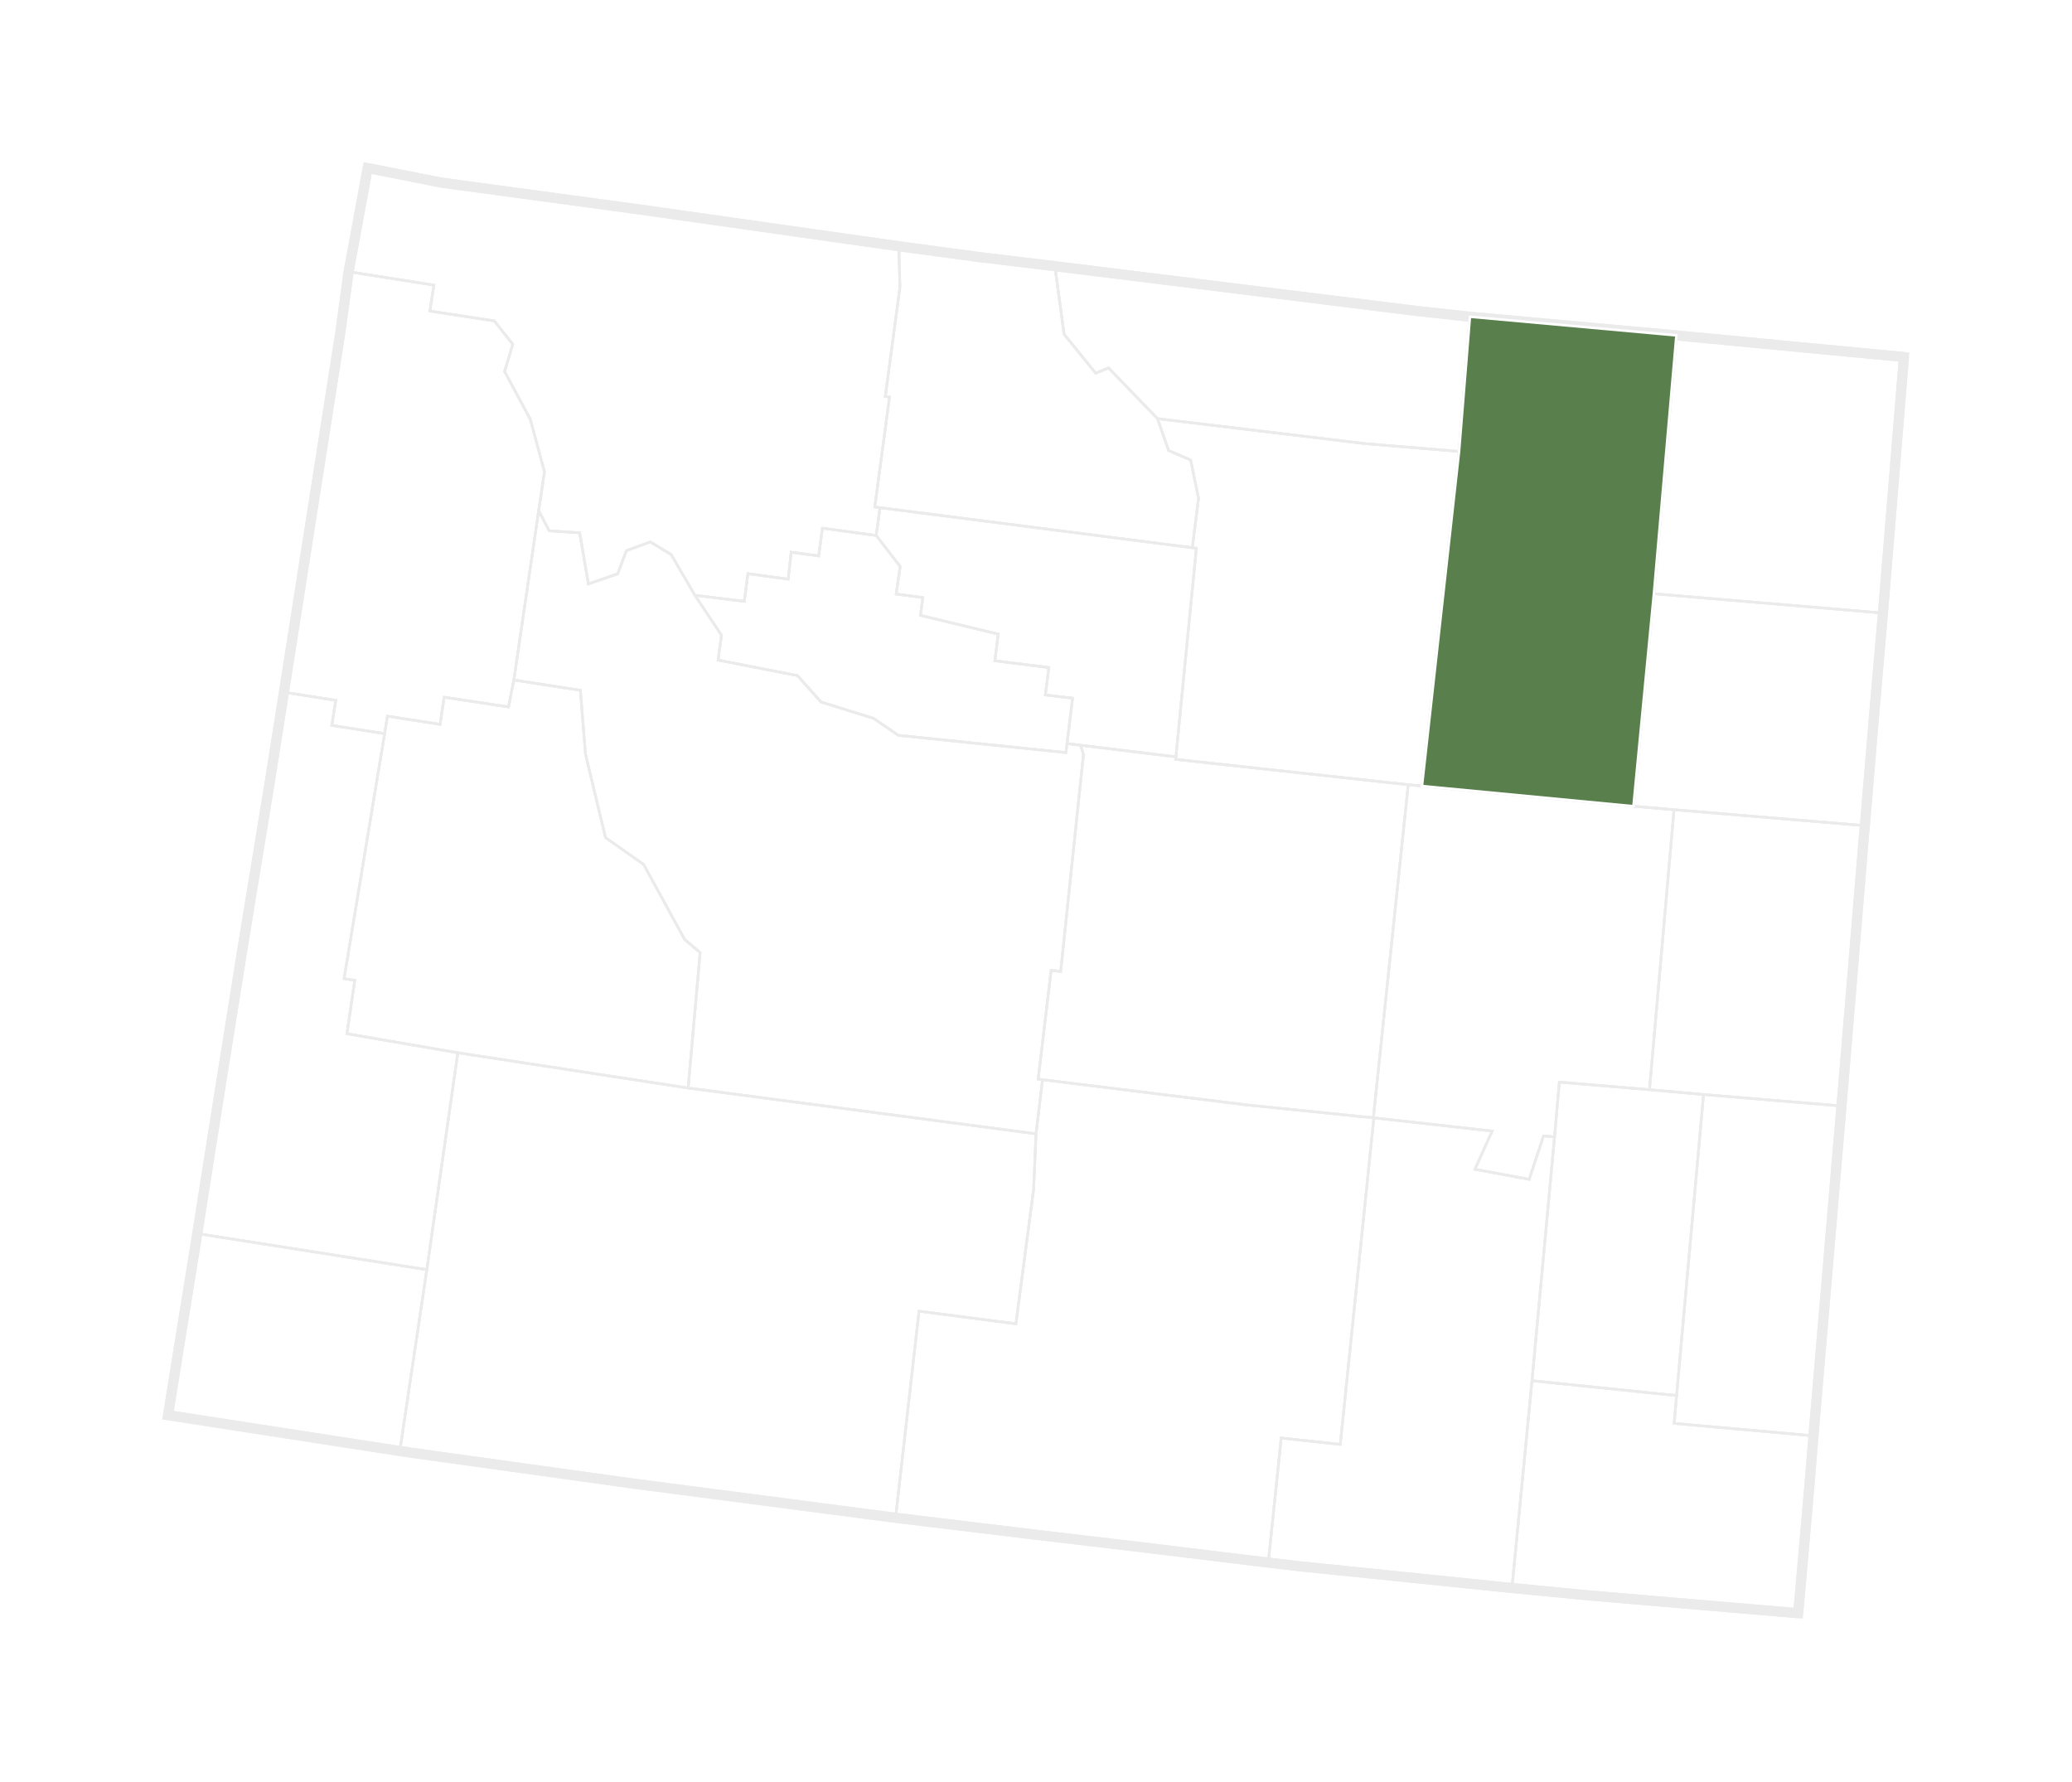
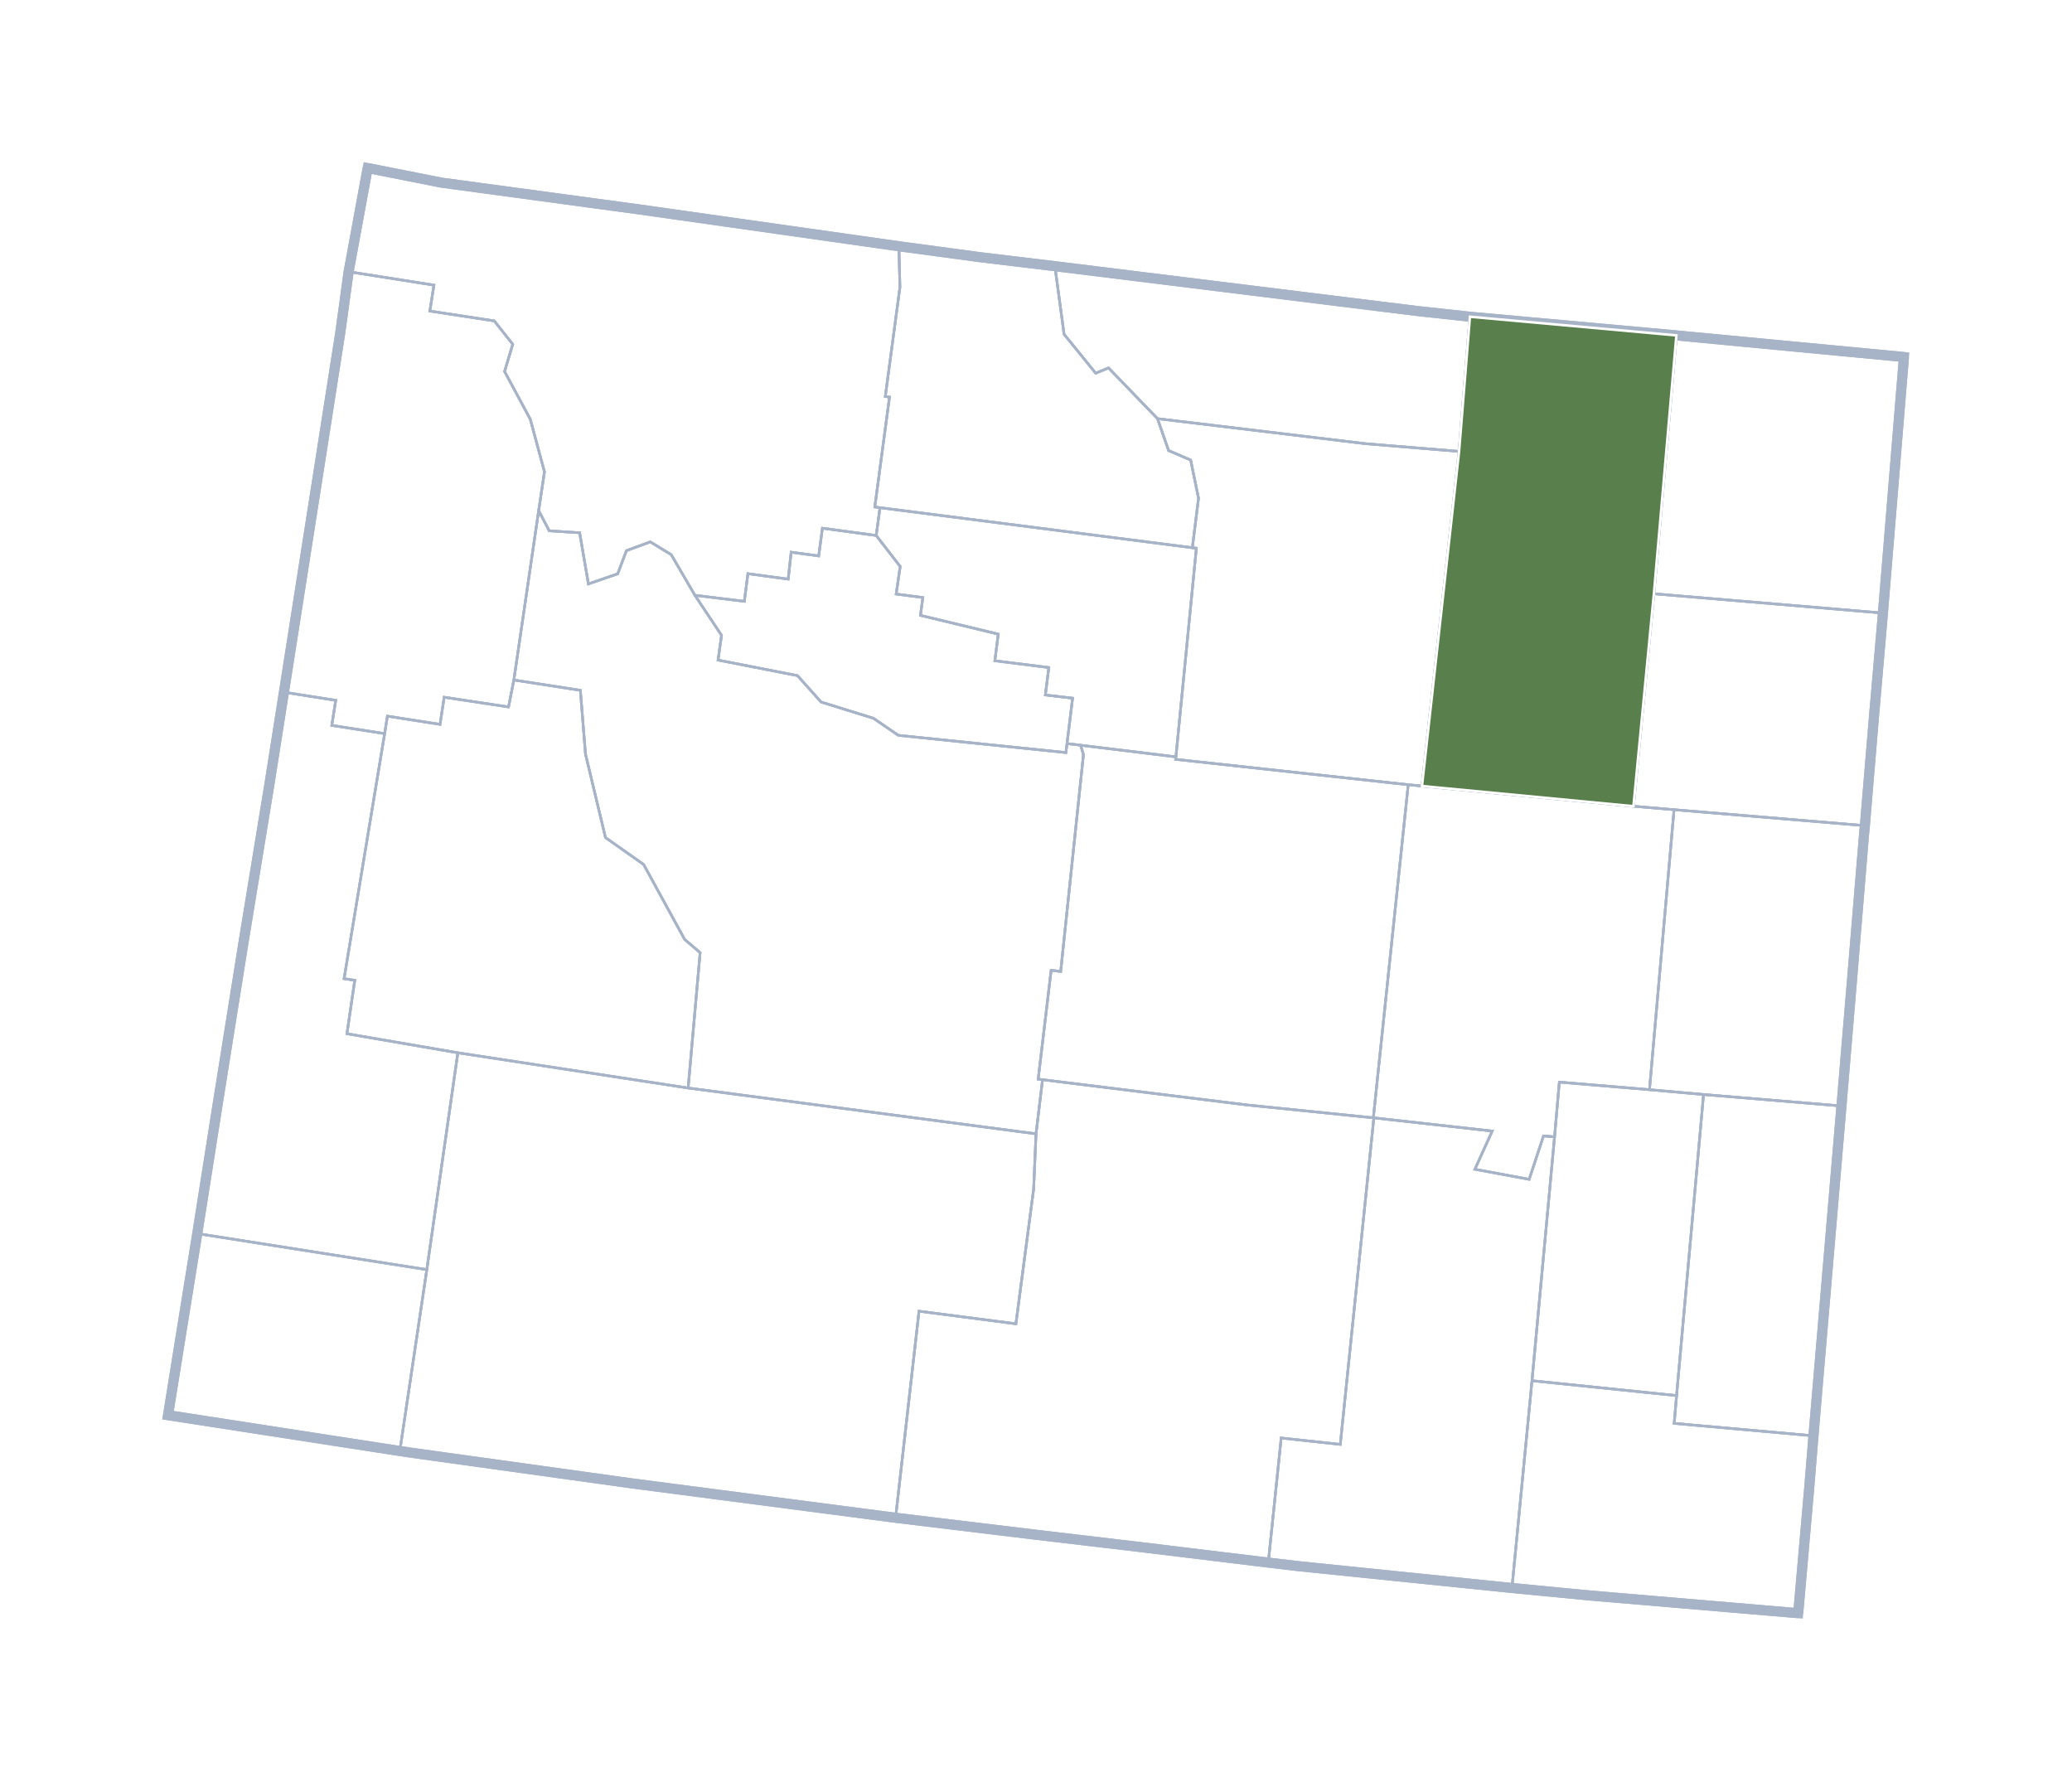
- <svg xmlns="http://www.w3.org/2000/svg" class="case_studies-map" viewBox="289.208 155.888 123.31 106.001" version="1.1" style="height:355px;text-align:center;perspective-origin:206.281px 177.5px;transform-origin:206.281px 177.5px;fill:rgba(0, 0, 0, 0);stroke:rgb(235, 235, 235);stroke-width:0.5px;">
-   <g data-url="us-topology.json" data-object="states" data-mesh="true" data-filter="id === 'WY'" class="js-loaded topology" data-type="Topology" style="height:auto;overflow-x:visible;overflow-y:visible;text-align:center;width:auto;perspective-origin:0px 0px;transform-origin:0px 0px;fill:rgba(0, 0, 0, 0);stroke:rgb(235, 235, 235);stroke-width:2px;">
-     <path d="M351.986,171.728L373.559,174.397L376.688,174.737L388.975,175.847L389.639,175.912L402.518,177.134L401.866,185.081L401.266,192.371L401.204,193.108L400.738,198.475L400.192,205.022L400.146,205.497L399.414,214.352L398.799,221.705L397.829,233.131L397.345,238.825L397.132,241.334L396.87,244.54L396.225,251.889L383.833,250.837L379.188,250.39L366.481,249.09L364.687,248.878L357.211,247.97L350.834,247.217L342.506,246.211L326.821,244.165L313.657,242.336L313.002,242.238L299.208,240.105L299.966,235.387L300.949,229.296L302.185,221.454L303.702,211.956L305.242,202.558L306.106,197.079L306.645,193.642L308.048,184.701L309.469,175.62L309.956,172.056L311.09,165.888L315.482,166.757L327.327,168.361L342.703,170.543L347.564,171.197Z" id="WY" class="feature zoomed" style="height:auto;overflow-x:visible;overflow-y:visible;text-align:center;width:auto;perspective-origin:0px 0px;transform-origin:0px 0px;fill:rgba(0, 0, 0, 0);stroke:rgb(235, 235, 235);stroke-width:2px;vector-effect:non-scaling-stroke;" />
-     <path d="M309.956,172.056L311.09,165.888M309.469,175.62L309.956,172.056M311.09,165.888L315.482,166.757L327.327,168.361M389.639,175.912L402.518,177.134M351.986,171.728L373.559,174.397M347.564,171.197L351.986,171.728M388.975,175.847L389.639,175.912M376.688,174.737L388.975,175.847M373.559,174.397L376.688,174.737M342.703,170.543L347.564,171.197M327.327,168.361L342.703,170.543M306.645,193.642L308.048,184.701L309.469,175.62M303.702,211.956L305.242,202.558L306.106,197.079L306.645,193.642M402.518,177.134L401.866,185.081L401.266,192.371L401.204,193.108M401.204,193.108L400.738,198.475L400.192,205.022L400.146,205.497L399.414,214.352M313.002,242.238L299.208,240.105L299.966,235.387L300.949,229.296L302.185,221.454M302.185,221.454L303.702,211.956M399.414,214.352L398.799,221.705L397.829,233.131L397.345,238.825M364.687,248.878L357.211,247.97M357.211,247.97L350.834,247.217M350.834,247.217L342.506,246.211M379.188,250.39L366.481,249.09M366.481,249.09L364.687,248.878M342.506,246.211L326.821,244.165M326.821,244.165L313.657,242.336M313.657,242.336L313.002,242.238M397.345,238.825L397.132,241.334L396.87,244.54L396.225,251.889M396.225,251.889L383.833,250.837M383.833,250.837L379.188,250.39" class="mesh" style="height:auto;overflow-x:visible;overflow-y:visible;text-align:center;width:auto;perspective-origin:0px 0px;transform-origin:0px 0px;fill:rgba(0, 0, 0, 0);stroke:rgb(235, 235, 235);stroke-width:2px;vector-effect:non-scaling-stroke;" />
+ <svg xmlns="http://www.w3.org/2000/svg" class="case_studies-map" viewBox="289.208 155.888 123.31 106.001" version="1.1" style="height:355px;text-align:center;perspective-origin:206.281px 177.5px;transform-origin:206.281px 177.5px;fill:rgba(0, 0, 0, 0);stroke:rgb(167, 180, 199);stroke-width:0.5px;">
+   <g data-url="us-topology.json" data-object="states" data-mesh="true" data-filter="id === 'WY'" class="js-loaded topology" data-type="Topology" style="height:auto;overflow-x:visible;overflow-y:visible;text-align:center;width:auto;perspective-origin:0px 0px;transform-origin:0px 0px;fill:rgba(0, 0, 0, 0);stroke:rgb(167, 180, 199);stroke-width:2px;">
+     <path d="M351.986,171.728L373.559,174.397L376.688,174.737L388.975,175.847L389.639,175.912L402.518,177.134L401.866,185.081L401.266,192.371L401.204,193.108L400.738,198.475L400.192,205.022L400.146,205.497L399.414,214.352L398.799,221.705L397.829,233.131L397.345,238.825L397.132,241.334L396.87,244.54L396.225,251.889L383.833,250.837L379.188,250.39L366.481,249.09L364.687,248.878L357.211,247.97L350.834,247.217L342.506,246.211L326.821,244.165L313.657,242.336L313.002,242.238L299.208,240.105L299.966,235.387L300.949,229.296L302.185,221.454L303.702,211.956L305.242,202.558L306.106,197.079L306.645,193.642L308.048,184.701L309.469,175.62L309.956,172.056L311.09,165.888L315.482,166.757L327.327,168.361L342.703,170.543L347.564,171.197Z" id="WY" class="feature zoomed" style="height:auto;overflow-x:visible;overflow-y:visible;text-align:center;width:auto;perspective-origin:0px 0px;transform-origin:0px 0px;fill:rgba(0, 0, 0, 0);stroke:rgb(167, 180, 199);stroke-width:2px;vector-effect:non-scaling-stroke;" />
+     <path d="M309.956,172.056L311.09,165.888M309.469,175.62L309.956,172.056M311.09,165.888L315.482,166.757L327.327,168.361M389.639,175.912L402.518,177.134M351.986,171.728L373.559,174.397M347.564,171.197L351.986,171.728M388.975,175.847L389.639,175.912M376.688,174.737L388.975,175.847M373.559,174.397L376.688,174.737M342.703,170.543L347.564,171.197M327.327,168.361L342.703,170.543M306.645,193.642L308.048,184.701L309.469,175.62M303.702,211.956L305.242,202.558L306.106,197.079L306.645,193.642M402.518,177.134L401.866,185.081L401.266,192.371L401.204,193.108M401.204,193.108L400.738,198.475L400.192,205.022L400.146,205.497L399.414,214.352M313.002,242.238L299.208,240.105L299.966,235.387L300.949,229.296L302.185,221.454M302.185,221.454L303.702,211.956M399.414,214.352L398.799,221.705L397.829,233.131L397.345,238.825M364.687,248.878L357.211,247.97M357.211,247.97L350.834,247.217M350.834,247.217L342.506,246.211M379.188,250.39L366.481,249.09M366.481,249.09L364.687,248.878M342.506,246.211L326.821,244.165M326.821,244.165L313.657,242.336M313.657,242.336L313.002,242.238M397.345,238.825L397.132,241.334L396.87,244.54L396.225,251.889M396.225,251.889L383.833,250.837M383.833,250.837L379.188,250.39" class="mesh" style="height:auto;overflow-x:visible;overflow-y:visible;text-align:center;width:auto;perspective-origin:0px 0px;transform-origin:0px 0px;fill:rgba(0, 0, 0, 0);stroke:rgb(167, 180, 199);stroke-width:2px;vector-effect:non-scaling-stroke;" />
  </g>
-   <g data-url="us-topology.json" data-object="counties" data-filter="properties.state === 'WY'" data-mesh="true" class="js-loaded topology" data-type="Topology" style="height:auto;overflow-x:visible;overflow-y:visible;text-align:center;width:auto;perspective-origin:0px 0px;transform-origin:0px 0px;fill:rgba(0, 0, 0, 0);stroke:rgb(235, 235, 235);stroke-width:0.5px;">
-     <path d="M342.703,170.543L342.765,172.983L341.894,179.483L342.144,179.518L341.269,186.059L341.578,186.1L341.353,187.754L338.153,187.321L337.93,188.971L336.292,188.748L336.116,190.351L333.718,190.027L333.505,191.674L330.564,191.313L329.152,188.893L327.909,188.137L326.489,188.656L325.968,190.036L324.226,190.637L323.704,187.593L321.894,187.477L321.266,186.275L321.61,183.965L320.766,180.835L319.237,177.992L319.723,176.375L318.624,174.985L314.791,174.399L315.031,172.856L309.956,172.056L311.09,165.888L315.482,166.758L327.327,168.362Z" id="56029" class="feature" style="height:auto;overflow-x:visible;overflow-y:visible;text-align:center;width:auto;perspective-origin:0px 0px;transform-origin:0px 0px;fill:rgba(0, 0, 0, 0);stroke:rgb(235, 235, 235);stroke-width:0.5px;vector-effect:non-scaling-stroke;" />
-     <path d="M351.986,171.728L352.534,175.778L354.415,178.096L355.181,177.784L358.094,180.802L358.755,182.7L360.067,183.264L360.535,185.539L360.168,188.483L341.578,186.1L341.269,186.059L342.144,179.518L341.894,179.483L342.765,172.983L342.703,170.543L347.564,171.197Z" id="56003" class="feature" style="height:auto;overflow-x:visible;overflow-y:visible;text-align:center;width:auto;perspective-origin:0px 0px;transform-origin:0px 0px;fill:rgba(0, 0, 0, 0);stroke:rgb(235, 235, 235);stroke-width:0.5px;vector-effect:non-scaling-stroke;" />
-     <path d="M388.975,175.847L387.635,191.223L386.418,203.866L373.834,202.664L376.041,182.751L376.688,174.737Z" id="56005" class="feature" style="height:auto;overflow-x:visible;overflow-y:visible;text-align:center;width:auto;perspective-origin:0px 0px;transform-origin:0px 0px;fill:rgba(0, 0, 0, 0);stroke:rgb(235, 235, 235);stroke-width:0.5px;vector-effect:non-scaling-stroke;" />
-     <path d="M373.559,174.397L376.688,174.737L376.041,182.751L370.493,182.294L358.094,180.802L355.181,177.784L354.415,178.096L352.534,175.778L351.986,171.728Z" id="56033" class="feature" style="height:auto;overflow-x:visible;overflow-y:visible;text-align:center;width:auto;perspective-origin:0px 0px;transform-origin:0px 0px;fill:rgba(0, 0, 0, 0);stroke:rgb(235, 235, 235);stroke-width:0.5px;vector-effect:non-scaling-stroke;" />
-     <path d="M389.639,175.912L402.518,177.135L401.866,185.081L401.266,192.371L387.635,191.223L388.975,175.847Z" id="56011" class="feature" style="height:auto;overflow-x:visible;overflow-y:visible;text-align:center;width:auto;perspective-origin:0px 0px;transform-origin:0px 0px;fill:rgba(0, 0, 0, 0);stroke:rgb(235, 235, 235);stroke-width:0.5px;vector-effect:non-scaling-stroke;" />
-     <path d="M321.266,186.275L319.789,196.355L319.472,197.958L315.642,197.379L315.396,198.994L312.264,198.506L312.099,199.545L308.954,199.056L309.188,197.565L306.106,197.08L306.645,193.643L308.048,184.701L309.469,175.62L309.956,172.056L315.031,172.856L314.791,174.399L318.624,174.985L319.723,176.375L319.237,177.992L320.766,180.835L321.61,183.965Z" id="56039" class="feature" style="height:auto;overflow-x:visible;overflow-y:visible;text-align:center;width:auto;perspective-origin:0px 0px;transform-origin:0px 0px;fill:rgba(0, 0, 0, 0);stroke:rgb(235, 235, 235);stroke-width:0.5px;vector-effect:non-scaling-stroke;" />
-     <path d="M376.041,182.751L373.834,202.664L373.015,202.586L359.172,201.077L359.189,200.929L360.407,188.51L360.168,188.483L360.535,185.539L360.067,183.264L358.755,182.7L358.094,180.802L370.493,182.294Z" id="56019" class="feature" style="height:auto;overflow-x:visible;overflow-y:visible;text-align:center;width:auto;perspective-origin:0px 0px;transform-origin:0px 0px;fill:rgba(0, 0, 0, 0);stroke:rgb(235, 235, 235);stroke-width:0.5px;vector-effect:non-scaling-stroke;" />
-     <path d="M401.266,192.371L401.204,193.108L400.738,198.475L400.192,205.022L388.834,204.073L386.418,203.866L387.635,191.223Z" id="56045" class="feature" style="height:auto;overflow-x:visible;overflow-y:visible;text-align:center;width:auto;perspective-origin:0px 0px;transform-origin:0px 0px;fill:rgba(0, 0, 0, 0);stroke:rgb(235, 235, 235);stroke-width:0.5px;vector-effect:non-scaling-stroke;" />
-     <path d="M360.168,188.483L360.407,188.51L359.189,200.929L353.516,200.236L352.709,200.137L353.04,197.436L351.419,197.247L351.626,195.613L348.415,195.21L348.616,193.624L343.986,192.508L344.129,191.449L342.541,191.239L342.78,189.6L341.353,187.754L341.578,186.1Z" id="56043" class="feature" style="height:auto;overflow-x:visible;overflow-y:visible;text-align:center;width:auto;perspective-origin:0px 0px;transform-origin:0px 0px;fill:rgba(0, 0, 0, 0);stroke:rgb(235, 235, 235);stroke-width:0.5px;vector-effect:non-scaling-stroke;" />
-     <path d="M341.353,187.754L342.78,189.6L342.541,191.239L344.129,191.449L343.986,192.508L348.616,193.624L348.415,195.21L351.626,195.613L351.419,197.247L353.04,197.436L352.709,200.137L352.643,200.673L342.67,199.647L341.188,198.632L338.075,197.666L336.668,196.094L331.942,195.17L332.148,193.694L330.564,191.313L333.505,191.674L333.718,190.027L336.116,190.351L336.292,188.748L337.93,188.971L338.153,187.321Z" id="56017" class="feature" style="height:auto;overflow-x:visible;overflow-y:visible;text-align:center;width:auto;perspective-origin:0px 0px;transform-origin:0px 0px;fill:rgba(0, 0, 0, 0);stroke:rgb(235, 235, 235);stroke-width:0.5px;vector-effect:non-scaling-stroke;" />
-     <path d="M330.564,191.313L332.148,193.694L331.942,195.17L336.668,196.094L338.075,197.666L341.188,198.632L342.67,199.647L352.643,200.673L352.709,200.137L353.516,200.236L353.687,200.793L352.332,213.701L351.764,213.631L350.993,220.108L351.252,220.14L350.864,223.362L330.161,220.635L330.874,212.578L329.954,211.794L327.512,207.332L325.242,205.732L324.052,200.765L323.747,196.968L319.789,196.355L321.266,186.275L321.894,187.477L323.704,187.593L324.226,190.637L325.968,190.036L326.489,188.656L327.909,188.137L329.152,188.893Z" id="56013" class="feature" style="height:auto;overflow-x:visible;overflow-y:visible;text-align:center;width:auto;perspective-origin:0px 0px;transform-origin:0px 0px;fill:rgba(0, 0, 0, 0);stroke:rgb(235, 235, 235);stroke-width:0.5px;vector-effect:non-scaling-stroke;" />
-     <path d="M400.192,205.022L400.146,205.497L399.414,214.352L398.799,221.705L390.591,221.022L387.373,220.735L388.834,204.073Z" id="56027" class="feature" style="height:auto;overflow-x:visible;overflow-y:visible;text-align:center;width:auto;perspective-origin:0px 0px;transform-origin:0px 0px;fill:rgba(0, 0, 0, 0);stroke:rgb(235, 235, 235);stroke-width:0.5px;vector-effect:non-scaling-stroke;" />
-     <path d="M388.834,204.073L387.373,220.735L382.008,220.285L381.723,223.545L381.067,223.486L380.213,226.07L376.982,225.471L378.013,223.198L370.969,222.411L370.939,222.409L373.015,202.586L373.834,202.664L386.418,203.866Z" id="56009" class="feature" style="height:auto;overflow-x:visible;overflow-y:visible;text-align:center;width:auto;perspective-origin:0px 0px;transform-origin:0px 0px;fill:rgba(0, 0, 0, 0);stroke:rgb(235, 235, 235);stroke-width:0.5px;vector-effect:non-scaling-stroke;" />
-     <path d="M359.189,200.929L359.172,201.077L373.015,202.586L370.939,222.409L363.457,221.648L351.252,220.14L350.993,220.108L351.764,213.631L352.332,213.701L353.687,200.793L353.516,200.236Z" id="56025" class="feature" style="height:auto;overflow-x:visible;overflow-y:visible;text-align:center;width:auto;perspective-origin:0px 0px;transform-origin:0px 0px;fill:rgba(0, 0, 0, 0);stroke:rgb(235, 235, 235);stroke-width:0.5px;vector-effect:non-scaling-stroke;" />
-     <path d="M330.161,220.635L316.455,218.539L309.856,217.405L310.321,214.225L309.685,214.127L312.099,199.545L312.264,198.506L315.396,198.994L315.642,197.379L319.472,197.958L319.789,196.355L323.747,196.968L324.052,200.765L325.242,205.732L327.512,207.332L329.954,211.794L330.874,212.578Z" id="56035" class="feature" style="height:auto;overflow-x:visible;overflow-y:visible;text-align:center;width:auto;perspective-origin:0px 0px;transform-origin:0px 0px;fill:rgba(0, 0, 0, 0);stroke:rgb(235, 235, 235);stroke-width:0.5px;vector-effect:non-scaling-stroke;" />
-     <path d="M312.099,199.545L309.685,214.127L310.321,214.225L309.856,217.405L316.455,218.539L314.609,231.444L300.948,229.297L302.185,221.454L303.702,211.956L305.242,202.558L306.106,197.08L309.188,197.565L308.954,199.056Z" id="56023" class="feature" style="height:auto;overflow-x:visible;overflow-y:visible;text-align:center;width:auto;perspective-origin:0px 0px;transform-origin:0px 0px;fill:rgba(0, 0, 0, 0);stroke:rgb(235, 235, 235);stroke-width:0.5px;vector-effect:non-scaling-stroke;" />
-     <path d="M398.799,221.705L397.829,233.131L397.345,238.825L397.132,241.334L388.844,240.593L388.985,238.939L390.591,221.022Z" id="56015" class="feature" style="height:auto;overflow-x:visible;overflow-y:visible;text-align:center;width:auto;perspective-origin:0px 0px;transform-origin:0px 0px;fill:rgba(0, 0, 0, 0);stroke:rgb(235, 235, 235);stroke-width:0.5px;vector-effect:non-scaling-stroke;" />
-     <path d="M390.591,221.022L388.985,238.939L380.381,238.054L381.723,223.545L382.008,220.285L387.373,220.735Z" id="56031" class="feature" style="height:auto;overflow-x:visible;overflow-y:visible;text-align:center;width:auto;perspective-origin:0px 0px;transform-origin:0px 0px;fill:rgba(0, 0, 0, 0);stroke:rgb(235, 235, 235);stroke-width:0.5px;vector-effect:non-scaling-stroke;" />
-     <path d="M370.939,222.409L370.969,222.411L368.972,241.844L365.455,241.463L364.687,248.879L357.211,247.97L350.834,247.217L342.506,246.211L343.901,233.917L349.667,234.667L350.724,226.637L350.864,223.362L351.252,220.14L363.457,221.648Z" id="56007" class="feature" style="height:auto;overflow-x:visible;overflow-y:visible;text-align:center;width:auto;perspective-origin:0px 0px;transform-origin:0px 0px;fill:rgba(0, 0, 0, 0);stroke:rgb(235, 235, 235);stroke-width:0.5px;vector-effect:non-scaling-stroke;" />
-     <path d="M381.723,223.545L380.381,238.054L379.188,250.39L366.481,249.09L364.687,248.879L365.455,241.463L368.972,241.844L370.969,222.411L378.013,223.198L376.982,225.471L380.213,226.07L381.067,223.486Z" id="56001" class="feature" style="height:auto;overflow-x:visible;overflow-y:visible;text-align:center;width:auto;perspective-origin:0px 0px;transform-origin:0px 0px;fill:rgba(0, 0, 0, 0);stroke:rgb(235, 235, 235);stroke-width:0.5px;vector-effect:non-scaling-stroke;" />
-     <path d="M330.161,220.635L350.864,223.362L350.724,226.637L349.667,234.667L343.901,233.917L342.506,246.211L326.821,244.165L313.657,242.336L313.002,242.238L314.609,231.444L316.455,218.539Z" id="56037" class="feature" style="height:auto;overflow-x:visible;overflow-y:visible;text-align:center;width:auto;perspective-origin:0px 0px;transform-origin:0px 0px;fill:rgba(0, 0, 0, 0);stroke:rgb(235, 235, 235);stroke-width:0.5px;vector-effect:non-scaling-stroke;" />
-     <path d="M388.985,238.939L388.844,240.593L397.132,241.334L396.87,244.54L396.225,251.889L383.833,250.837L379.188,250.39L380.381,238.054Z" id="56021" class="feature" style="height:auto;overflow-x:visible;overflow-y:visible;text-align:center;width:auto;perspective-origin:0px 0px;transform-origin:0px 0px;fill:rgba(0, 0, 0, 0);stroke:rgb(235, 235, 235);stroke-width:0.5px;vector-effect:non-scaling-stroke;" />
-     <path d="M314.609,231.444L313.002,242.238L299.208,240.105L299.966,235.387L300.948,229.297Z" id="56041" class="feature" style="height:auto;overflow-x:visible;overflow-y:visible;text-align:center;width:auto;perspective-origin:0px 0px;transform-origin:0px 0px;fill:rgba(0, 0, 0, 0);stroke:rgb(235, 235, 235);stroke-width:0.5px;vector-effect:non-scaling-stroke;" />
-     <path d="M321.266,186.275L321.61,183.965L320.766,180.835L319.237,177.992L319.723,176.375L318.624,174.985L314.791,174.399L315.031,172.856L309.956,172.056L311.09,165.888M309.469,175.62L309.956,172.056M311.09,165.888L315.482,166.758L327.327,168.362M389.639,175.912L402.518,177.135M351.986,171.728L373.559,174.397M388.975,175.847L389.639,175.912M373.559,174.397L376.688,174.737M342.703,170.543L347.564,171.197M360.168,188.483L341.578,186.1M352.709,200.137L353.04,197.436L351.419,197.247L351.626,195.613L348.415,195.21L348.616,193.624L343.986,192.508L344.129,191.449L342.541,191.239L342.78,189.6L341.353,187.754M352.709,200.137L352.643,200.673L342.67,199.647L341.188,198.632L338.075,197.666L336.668,196.094L331.942,195.17L332.148,193.694L330.564,191.313M330.564,191.313L329.152,188.893L327.909,188.137L326.489,188.656L325.968,190.036L324.226,190.637L323.704,187.593L321.894,187.477L321.266,186.275M376.041,182.751L370.493,182.294L358.094,180.802M359.189,200.929L360.407,188.51L360.168,188.483M401.266,192.371L387.635,191.223M388.834,204.073L386.418,203.866M386.418,203.866L373.834,202.664M373.834,202.664L376.041,182.751M306.645,193.643L308.048,184.701L309.469,175.62M330.161,220.635L330.874,212.578L329.954,211.794L327.512,207.332L325.242,205.732L324.052,200.765L323.747,196.968L319.789,196.355M316.455,218.539L309.856,217.405L310.321,214.225L309.685,214.127L312.099,199.545M312.099,199.545L308.954,199.056L309.188,197.565L306.106,197.08M303.702,211.956L305.242,202.558L306.106,197.08L306.645,193.643M402.518,177.135L401.866,185.081L401.266,192.371L401.204,193.108M370.939,222.409L373.015,202.586M373.015,202.586L359.172,201.077L359.189,200.929M387.373,220.735L388.834,204.073M359.189,200.929L353.516,200.236M353.516,200.236L352.709,200.137M370.939,222.409L363.457,221.648L351.252,220.14M342.506,246.211L343.901,233.917L349.667,234.667L350.724,226.637L350.864,223.362M350.864,223.362L330.161,220.635M401.204,193.108L400.738,198.475L400.192,205.022L400.146,205.497L399.414,214.352M388.985,238.939L390.591,221.022M390.591,221.022L387.373,220.735M380.381,238.054L381.723,223.545M381.723,223.545L381.067,223.486L380.213,226.07L376.982,225.471L378.013,223.198L370.969,222.411M370.969,222.411L370.939,222.409M330.161,220.635L316.455,218.539M313.002,242.238L314.609,231.444M314.609,231.444L300.948,229.297M313.002,242.238L299.208,240.105L299.966,235.387L300.948,229.297L302.185,221.454M302.185,221.454L303.702,211.956M399.414,214.352L398.799,221.705L397.829,233.131L397.345,238.825M397.132,241.334L388.844,240.593L388.985,238.939M388.985,238.939L380.381,238.054M366.481,249.09L364.687,248.879M364.687,248.879L357.211,247.97M357.211,247.97L350.834,247.217M350.834,247.217L342.506,246.211M383.833,250.837L379.188,250.39M379.188,250.39L366.481,249.09M342.506,246.211L326.821,244.165M326.821,244.165L313.657,242.336M313.657,242.336L313.002,242.238M397.345,238.825L397.132,241.334L396.87,244.54L396.225,251.889M396.225,251.889L383.833,250.837M347.564,171.197L351.986,171.728L352.534,175.778L354.415,178.096L355.181,177.784L358.094,180.802M327.327,168.362L342.703,170.543L342.765,172.983L341.894,179.483L342.144,179.518L341.269,186.059L341.578,186.1M341.578,186.1L341.353,187.754M341.353,187.754L338.153,187.321L337.93,188.971L336.292,188.748L336.116,190.351L333.718,190.027L333.505,191.674L330.564,191.313M358.094,180.802L358.755,182.7L360.067,183.264L360.535,185.539L360.168,188.483M387.635,191.223L386.418,203.866M319.789,196.355L319.472,197.958L315.642,197.379L315.396,198.994L312.264,198.506L312.099,199.545M400.192,205.022L388.834,204.073M351.252,220.14L350.864,223.362M398.799,221.705L390.591,221.022M376.688,174.737L388.975,175.847M388.975,175.847L387.635,191.223M376.041,182.751L376.688,174.737M321.266,186.275L319.789,196.355M373.834,202.664L373.015,202.586M353.516,200.236L353.687,200.793L352.332,213.701L351.764,213.631L350.993,220.108L351.252,220.14M387.373,220.735L382.008,220.285L381.723,223.545M316.455,218.539L314.609,231.444M370.969,222.411L368.972,241.844L365.455,241.463L364.687,248.879M380.381,238.054L379.188,250.39" class="mesh" style="height:auto;overflow-x:visible;overflow-y:visible;text-align:center;width:auto;perspective-origin:0px 0px;transform-origin:0px 0px;fill:rgba(0, 0, 0, 0);stroke:rgb(235, 235, 235);stroke-width:0.5px;vector-effect:non-scaling-stroke;" />
+   <g data-url="us-topology.json" data-object="counties" data-filter="properties.state === 'WY'" data-mesh="true" class="js-loaded topology" data-type="Topology" style="height:auto;overflow-x:visible;overflow-y:visible;text-align:center;width:auto;perspective-origin:0px 0px;transform-origin:0px 0px;fill:rgba(0, 0, 0, 0);stroke:rgb(167, 180, 199);stroke-width:0.5px;">
+     <path d="M342.703,170.543L342.765,172.983L341.894,179.483L342.144,179.518L341.269,186.059L341.578,186.1L341.353,187.754L338.153,187.321L337.93,188.971L336.292,188.748L336.116,190.351L333.718,190.027L333.505,191.674L330.564,191.313L329.152,188.893L327.909,188.137L326.489,188.656L325.968,190.036L324.226,190.637L323.704,187.593L321.894,187.477L321.266,186.275L321.61,183.965L320.766,180.835L319.237,177.992L319.723,176.375L318.624,174.985L314.791,174.399L315.031,172.856L309.956,172.056L311.09,165.888L315.482,166.758L327.327,168.362Z" id="56029" class="feature" style="height:auto;overflow-x:visible;overflow-y:visible;text-align:center;width:auto;perspective-origin:0px 0px;transform-origin:0px 0px;fill:rgba(0, 0, 0, 0);stroke:rgb(167, 180, 199);stroke-width:0.5px;vector-effect:non-scaling-stroke;" />
+     <path d="M351.986,171.728L352.534,175.778L354.415,178.096L355.181,177.784L358.094,180.802L358.755,182.7L360.067,183.264L360.535,185.539L360.168,188.483L341.578,186.1L341.269,186.059L342.144,179.518L341.894,179.483L342.765,172.983L342.703,170.543L347.564,171.197Z" id="56003" class="feature" style="height:auto;overflow-x:visible;overflow-y:visible;text-align:center;width:auto;perspective-origin:0px 0px;transform-origin:0px 0px;fill:rgba(0, 0, 0, 0);stroke:rgb(167, 180, 199);stroke-width:0.5px;vector-effect:non-scaling-stroke;" />
+     <path d="M388.975,175.847L387.635,191.223L386.418,203.866L373.834,202.664L376.041,182.751L376.688,174.737Z" id="56005" class="feature" style="height:auto;overflow-x:visible;overflow-y:visible;text-align:center;width:auto;perspective-origin:0px 0px;transform-origin:0px 0px;fill:rgba(0, 0, 0, 0);stroke:rgb(167, 180, 199);stroke-width:0.5px;vector-effect:non-scaling-stroke;" />
+     <path d="M373.559,174.397L376.688,174.737L376.041,182.751L370.493,182.294L358.094,180.802L355.181,177.784L354.415,178.096L352.534,175.778L351.986,171.728Z" id="56033" class="feature" style="height:auto;overflow-x:visible;overflow-y:visible;text-align:center;width:auto;perspective-origin:0px 0px;transform-origin:0px 0px;fill:rgba(0, 0, 0, 0);stroke:rgb(167, 180, 199);stroke-width:0.5px;vector-effect:non-scaling-stroke;" />
+     <path d="M389.639,175.912L402.518,177.135L401.866,185.081L401.266,192.371L387.635,191.223L388.975,175.847Z" id="56011" class="feature" style="height:auto;overflow-x:visible;overflow-y:visible;text-align:center;width:auto;perspective-origin:0px 0px;transform-origin:0px 0px;fill:rgba(0, 0, 0, 0);stroke:rgb(167, 180, 199);stroke-width:0.5px;vector-effect:non-scaling-stroke;" />
+     <path d="M321.266,186.275L319.789,196.355L319.472,197.958L315.642,197.379L315.396,198.994L312.264,198.506L312.099,199.545L308.954,199.056L309.188,197.565L306.106,197.08L306.645,193.643L308.048,184.701L309.469,175.62L309.956,172.056L315.031,172.856L314.791,174.399L318.624,174.985L319.723,176.375L319.237,177.992L320.766,180.835L321.61,183.965Z" id="56039" class="feature" style="height:auto;overflow-x:visible;overflow-y:visible;text-align:center;width:auto;perspective-origin:0px 0px;transform-origin:0px 0px;fill:rgba(0, 0, 0, 0);stroke:rgb(167, 180, 199);stroke-width:0.5px;vector-effect:non-scaling-stroke;" />
+     <path d="M376.041,182.751L373.834,202.664L373.015,202.586L359.172,201.077L359.189,200.929L360.407,188.51L360.168,188.483L360.535,185.539L360.067,183.264L358.755,182.7L358.094,180.802L370.493,182.294Z" id="56019" class="feature" style="height:auto;overflow-x:visible;overflow-y:visible;text-align:center;width:auto;perspective-origin:0px 0px;transform-origin:0px 0px;fill:rgba(0, 0, 0, 0);stroke:rgb(167, 180, 199);stroke-width:0.5px;vector-effect:non-scaling-stroke;" />
+     <path d="M401.266,192.371L401.204,193.108L400.738,198.475L400.192,205.022L388.834,204.073L386.418,203.866L387.635,191.223Z" id="56045" class="feature" style="height:auto;overflow-x:visible;overflow-y:visible;text-align:center;width:auto;perspective-origin:0px 0px;transform-origin:0px 0px;fill:rgba(0, 0, 0, 0);stroke:rgb(167, 180, 199);stroke-width:0.5px;vector-effect:non-scaling-stroke;" />
+     <path d="M360.168,188.483L360.407,188.51L359.189,200.929L353.516,200.236L352.709,200.137L353.04,197.436L351.419,197.247L351.626,195.613L348.415,195.21L348.616,193.624L343.986,192.508L344.129,191.449L342.541,191.239L342.78,189.6L341.353,187.754L341.578,186.1Z" id="56043" class="feature" style="height:auto;overflow-x:visible;overflow-y:visible;text-align:center;width:auto;perspective-origin:0px 0px;transform-origin:0px 0px;fill:rgba(0, 0, 0, 0);stroke:rgb(167, 180, 199);stroke-width:0.5px;vector-effect:non-scaling-stroke;" />
+     <path d="M341.353,187.754L342.78,189.6L342.541,191.239L344.129,191.449L343.986,192.508L348.616,193.624L348.415,195.21L351.626,195.613L351.419,197.247L353.04,197.436L352.709,200.137L352.643,200.673L342.67,199.647L341.188,198.632L338.075,197.666L336.668,196.094L331.942,195.17L332.148,193.694L330.564,191.313L333.505,191.674L333.718,190.027L336.116,190.351L336.292,188.748L337.93,188.971L338.153,187.321Z" id="56017" class="feature" style="height:auto;overflow-x:visible;overflow-y:visible;text-align:center;width:auto;perspective-origin:0px 0px;transform-origin:0px 0px;fill:rgba(0, 0, 0, 0);stroke:rgb(167, 180, 199);stroke-width:0.5px;vector-effect:non-scaling-stroke;" />
+     <path d="M330.564,191.313L332.148,193.694L331.942,195.17L336.668,196.094L338.075,197.666L341.188,198.632L342.67,199.647L352.643,200.673L352.709,200.137L353.516,200.236L353.687,200.793L352.332,213.701L351.764,213.631L350.993,220.108L351.252,220.14L350.864,223.362L330.161,220.635L330.874,212.578L329.954,211.794L327.512,207.332L325.242,205.732L324.052,200.765L323.747,196.968L319.789,196.355L321.266,186.275L321.894,187.477L323.704,187.593L324.226,190.637L325.968,190.036L326.489,188.656L327.909,188.137L329.152,188.893Z" id="56013" class="feature" style="height:auto;overflow-x:visible;overflow-y:visible;text-align:center;width:auto;perspective-origin:0px 0px;transform-origin:0px 0px;fill:rgba(0, 0, 0, 0);stroke:rgb(167, 180, 199);stroke-width:0.5px;vector-effect:non-scaling-stroke;" />
+     <path d="M400.192,205.022L400.146,205.497L399.414,214.352L398.799,221.705L390.591,221.022L387.373,220.735L388.834,204.073Z" id="56027" class="feature" style="height:auto;overflow-x:visible;overflow-y:visible;text-align:center;width:auto;perspective-origin:0px 0px;transform-origin:0px 0px;fill:rgba(0, 0, 0, 0);stroke:rgb(167, 180, 199);stroke-width:0.5px;vector-effect:non-scaling-stroke;" />
+     <path d="M388.834,204.073L387.373,220.735L382.008,220.285L381.723,223.545L381.067,223.486L380.213,226.07L376.982,225.471L378.013,223.198L370.969,222.411L370.939,222.409L373.015,202.586L373.834,202.664L386.418,203.866Z" id="56009" class="feature" style="height:auto;overflow-x:visible;overflow-y:visible;text-align:center;width:auto;perspective-origin:0px 0px;transform-origin:0px 0px;fill:rgba(0, 0, 0, 0);stroke:rgb(167, 180, 199);stroke-width:0.5px;vector-effect:non-scaling-stroke;" />
+     <path d="M359.189,200.929L359.172,201.077L373.015,202.586L370.939,222.409L363.457,221.648L351.252,220.14L350.993,220.108L351.764,213.631L352.332,213.701L353.687,200.793L353.516,200.236Z" id="56025" class="feature" style="height:auto;overflow-x:visible;overflow-y:visible;text-align:center;width:auto;perspective-origin:0px 0px;transform-origin:0px 0px;fill:rgba(0, 0, 0, 0);stroke:rgb(167, 180, 199);stroke-width:0.5px;vector-effect:non-scaling-stroke;" />
+     <path d="M330.161,220.635L316.455,218.539L309.856,217.405L310.321,214.225L309.685,214.127L312.099,199.545L312.264,198.506L315.396,198.994L315.642,197.379L319.472,197.958L319.789,196.355L323.747,196.968L324.052,200.765L325.242,205.732L327.512,207.332L329.954,211.794L330.874,212.578Z" id="56035" class="feature" style="height:auto;overflow-x:visible;overflow-y:visible;text-align:center;width:auto;perspective-origin:0px 0px;transform-origin:0px 0px;fill:rgba(0, 0, 0, 0);stroke:rgb(167, 180, 199);stroke-width:0.5px;vector-effect:non-scaling-stroke;" />
+     <path d="M312.099,199.545L309.685,214.127L310.321,214.225L309.856,217.405L316.455,218.539L314.609,231.444L300.948,229.297L302.185,221.454L303.702,211.956L305.242,202.558L306.106,197.08L309.188,197.565L308.954,199.056Z" id="56023" class="feature" style="height:auto;overflow-x:visible;overflow-y:visible;text-align:center;width:auto;perspective-origin:0px 0px;transform-origin:0px 0px;fill:rgba(0, 0, 0, 0);stroke:rgb(167, 180, 199);stroke-width:0.5px;vector-effect:non-scaling-stroke;" />
+     <path d="M398.799,221.705L397.829,233.131L397.345,238.825L397.132,241.334L388.844,240.593L388.985,238.939L390.591,221.022Z" id="56015" class="feature" style="height:auto;overflow-x:visible;overflow-y:visible;text-align:center;width:auto;perspective-origin:0px 0px;transform-origin:0px 0px;fill:rgba(0, 0, 0, 0);stroke:rgb(167, 180, 199);stroke-width:0.5px;vector-effect:non-scaling-stroke;" />
+     <path d="M390.591,221.022L388.985,238.939L380.381,238.054L381.723,223.545L382.008,220.285L387.373,220.735Z" id="56031" class="feature" style="height:auto;overflow-x:visible;overflow-y:visible;text-align:center;width:auto;perspective-origin:0px 0px;transform-origin:0px 0px;fill:rgba(0, 0, 0, 0);stroke:rgb(167, 180, 199);stroke-width:0.5px;vector-effect:non-scaling-stroke;" />
+     <path d="M370.939,222.409L370.969,222.411L368.972,241.844L365.455,241.463L364.687,248.879L357.211,247.97L350.834,247.217L342.506,246.211L343.901,233.917L349.667,234.667L350.724,226.637L350.864,223.362L351.252,220.14L363.457,221.648Z" id="56007" class="feature" style="height:auto;overflow-x:visible;overflow-y:visible;text-align:center;width:auto;perspective-origin:0px 0px;transform-origin:0px 0px;fill:rgba(0, 0, 0, 0);stroke:rgb(167, 180, 199);stroke-width:0.5px;vector-effect:non-scaling-stroke;" />
+     <path d="M381.723,223.545L380.381,238.054L379.188,250.39L366.481,249.09L364.687,248.879L365.455,241.463L368.972,241.844L370.969,222.411L378.013,223.198L376.982,225.471L380.213,226.07L381.067,223.486Z" id="56001" class="feature" style="height:auto;overflow-x:visible;overflow-y:visible;text-align:center;width:auto;perspective-origin:0px 0px;transform-origin:0px 0px;fill:rgba(0, 0, 0, 0);stroke:rgb(167, 180, 199);stroke-width:0.5px;vector-effect:non-scaling-stroke;" />
+     <path d="M330.161,220.635L350.864,223.362L350.724,226.637L349.667,234.667L343.901,233.917L342.506,246.211L326.821,244.165L313.657,242.336L313.002,242.238L314.609,231.444L316.455,218.539Z" id="56037" class="feature" style="height:auto;overflow-x:visible;overflow-y:visible;text-align:center;width:auto;perspective-origin:0px 0px;transform-origin:0px 0px;fill:rgba(0, 0, 0, 0);stroke:rgb(167, 180, 199);stroke-width:0.5px;vector-effect:non-scaling-stroke;" />
+     <path d="M388.985,238.939L388.844,240.593L397.132,241.334L396.87,244.54L396.225,251.889L383.833,250.837L379.188,250.39L380.381,238.054Z" id="56021" class="feature" style="height:auto;overflow-x:visible;overflow-y:visible;text-align:center;width:auto;perspective-origin:0px 0px;transform-origin:0px 0px;fill:rgba(0, 0, 0, 0);stroke:rgb(167, 180, 199);stroke-width:0.5px;vector-effect:non-scaling-stroke;" />
+     <path d="M314.609,231.444L313.002,242.238L299.208,240.105L299.966,235.387L300.948,229.297Z" id="56041" class="feature" style="height:auto;overflow-x:visible;overflow-y:visible;text-align:center;width:auto;perspective-origin:0px 0px;transform-origin:0px 0px;fill:rgba(0, 0, 0, 0);stroke:rgb(167, 180, 199);stroke-width:0.5px;vector-effect:non-scaling-stroke;" />
+     <path d="M321.266,186.275L321.61,183.965L320.766,180.835L319.237,177.992L319.723,176.375L318.624,174.985L314.791,174.399L315.031,172.856L309.956,172.056L311.09,165.888M309.469,175.62L309.956,172.056M311.09,165.888L315.482,166.758L327.327,168.362M389.639,175.912L402.518,177.135M351.986,171.728L373.559,174.397M388.975,175.847L389.639,175.912M373.559,174.397L376.688,174.737M342.703,170.543L347.564,171.197M360.168,188.483L341.578,186.1M352.709,200.137L353.04,197.436L351.419,197.247L351.626,195.613L348.415,195.21L348.616,193.624L343.986,192.508L344.129,191.449L342.541,191.239L342.78,189.6L341.353,187.754M352.709,200.137L352.643,200.673L342.67,199.647L341.188,198.632L338.075,197.666L336.668,196.094L331.942,195.17L332.148,193.694L330.564,191.313M330.564,191.313L329.152,188.893L327.909,188.137L326.489,188.656L325.968,190.036L324.226,190.637L323.704,187.593L321.894,187.477L321.266,186.275M376.041,182.751L370.493,182.294L358.094,180.802M359.189,200.929L360.407,188.51L360.168,188.483M401.266,192.371L387.635,191.223M388.834,204.073L386.418,203.866M386.418,203.866L373.834,202.664M373.834,202.664L376.041,182.751M306.645,193.643L308.048,184.701L309.469,175.62M330.161,220.635L330.874,212.578L329.954,211.794L327.512,207.332L325.242,205.732L324.052,200.765L323.747,196.968L319.789,196.355M316.455,218.539L309.856,217.405L310.321,214.225L309.685,214.127L312.099,199.545M312.099,199.545L308.954,199.056L309.188,197.565L306.106,197.08M303.702,211.956L305.242,202.558L306.106,197.08L306.645,193.643M402.518,177.135L401.866,185.081L401.266,192.371L401.204,193.108M370.939,222.409L373.015,202.586M373.015,202.586L359.172,201.077L359.189,200.929M387.373,220.735L388.834,204.073M359.189,200.929L353.516,200.236M353.516,200.236L352.709,200.137M370.939,222.409L363.457,221.648L351.252,220.14M342.506,246.211L343.901,233.917L349.667,234.667L350.724,226.637L350.864,223.362M350.864,223.362L330.161,220.635M401.204,193.108L400.738,198.475L400.192,205.022L400.146,205.497L399.414,214.352M388.985,238.939L390.591,221.022M390.591,221.022L387.373,220.735M380.381,238.054L381.723,223.545M381.723,223.545L381.067,223.486L380.213,226.07L376.982,225.471L378.013,223.198L370.969,222.411M370.969,222.411L370.939,222.409M330.161,220.635L316.455,218.539M313.002,242.238L314.609,231.444M314.609,231.444L300.948,229.297M313.002,242.238L299.208,240.105L299.966,235.387L300.948,229.297L302.185,221.454M302.185,221.454L303.702,211.956M399.414,214.352L398.799,221.705L397.829,233.131L397.345,238.825M397.132,241.334L388.844,240.593L388.985,238.939M388.985,238.939L380.381,238.054M366.481,249.09L364.687,248.879M364.687,248.879L357.211,247.97M357.211,247.97L350.834,247.217M350.834,247.217L342.506,246.211M383.833,250.837L379.188,250.39M379.188,250.39L366.481,249.09M342.506,246.211L326.821,244.165M326.821,244.165L313.657,242.336M313.657,242.336L313.002,242.238M397.345,238.825L397.132,241.334L396.87,244.54L396.225,251.889M396.225,251.889L383.833,250.837M347.564,171.197L351.986,171.728L352.534,175.778L354.415,178.096L355.181,177.784L358.094,180.802M327.327,168.362L342.703,170.543L342.765,172.983L341.894,179.483L342.144,179.518L341.269,186.059L341.578,186.1M341.578,186.1L341.353,187.754M341.353,187.754L338.153,187.321L337.93,188.971L336.292,188.748L336.116,190.351L333.718,190.027L333.505,191.674L330.564,191.313M358.094,180.802L358.755,182.7L360.067,183.264L360.535,185.539L360.168,188.483M387.635,191.223L386.418,203.866M319.789,196.355L319.472,197.958L315.642,197.379L315.396,198.994L312.264,198.506L312.099,199.545M400.192,205.022L388.834,204.073M351.252,220.14L350.864,223.362M398.799,221.705L390.591,221.022M376.688,174.737L388.975,175.847M388.975,175.847L387.635,191.223M376.041,182.751L376.688,174.737M321.266,186.275L319.789,196.355M373.834,202.664L373.015,202.586M353.516,200.236L353.687,200.793L352.332,213.701L351.764,213.631L350.993,220.108L351.252,220.14M387.373,220.735L382.008,220.285L381.723,223.545M316.455,218.539L314.609,231.444M370.969,222.411L368.972,241.844L365.455,241.463L364.687,248.879M380.381,238.054L379.188,250.39" class="mesh" style="height:auto;overflow-x:visible;overflow-y:visible;text-align:center;width:auto;perspective-origin:0px 0px;transform-origin:0px 0px;fill:rgba(0, 0, 0, 0);stroke:rgb(167, 180, 199);stroke-width:0.5px;vector-effect:non-scaling-stroke;" />
  </g>
-   <g data-url="us-topology.json" data-object="counties" data-filter="properties.state === 'WY' &amp;&amp; properties.name.match(/Campbell/)" class="case_studies-selected_counties js-loaded topology" data-type="Topology" style="height:auto;overflow-x:visible;overflow-y:visible;text-align:center;width:auto;perspective-origin:0px 0px;transform-origin:0px 0px;fill:rgba(0, 0, 0, 0);stroke:rgb(235, 235, 235);stroke-width:0.5px;">
+   <g data-url="us-topology.json" data-object="counties" data-filter="properties.state === 'WY' &amp;&amp; properties.name.match(/Campbell/)" class="case_studies-selected_counties js-loaded topology" data-type="Topology" style="height:auto;overflow-x:visible;overflow-y:visible;text-align:center;width:auto;perspective-origin:0px 0px;transform-origin:0px 0px;fill:rgba(0, 0, 0, 0);stroke:rgb(167, 180, 199);stroke-width:0.5px;">
    <path d="M388.975,175.847L387.635,191.223L386.418,203.866L373.834,202.664L376.041,182.751L376.688,174.737Z" id="56005" class="feature" style="height:auto;overflow-x:visible;overflow-y:visible;text-align:center;width:auto;perspective-origin:0px 0px;transform-origin:0px 0px;fill:rgb(88, 127, 76);stroke:rgb(255, 255, 255);stroke-width:0.5px;vector-effect:non-scaling-stroke;" />
  </g>
</svg>
